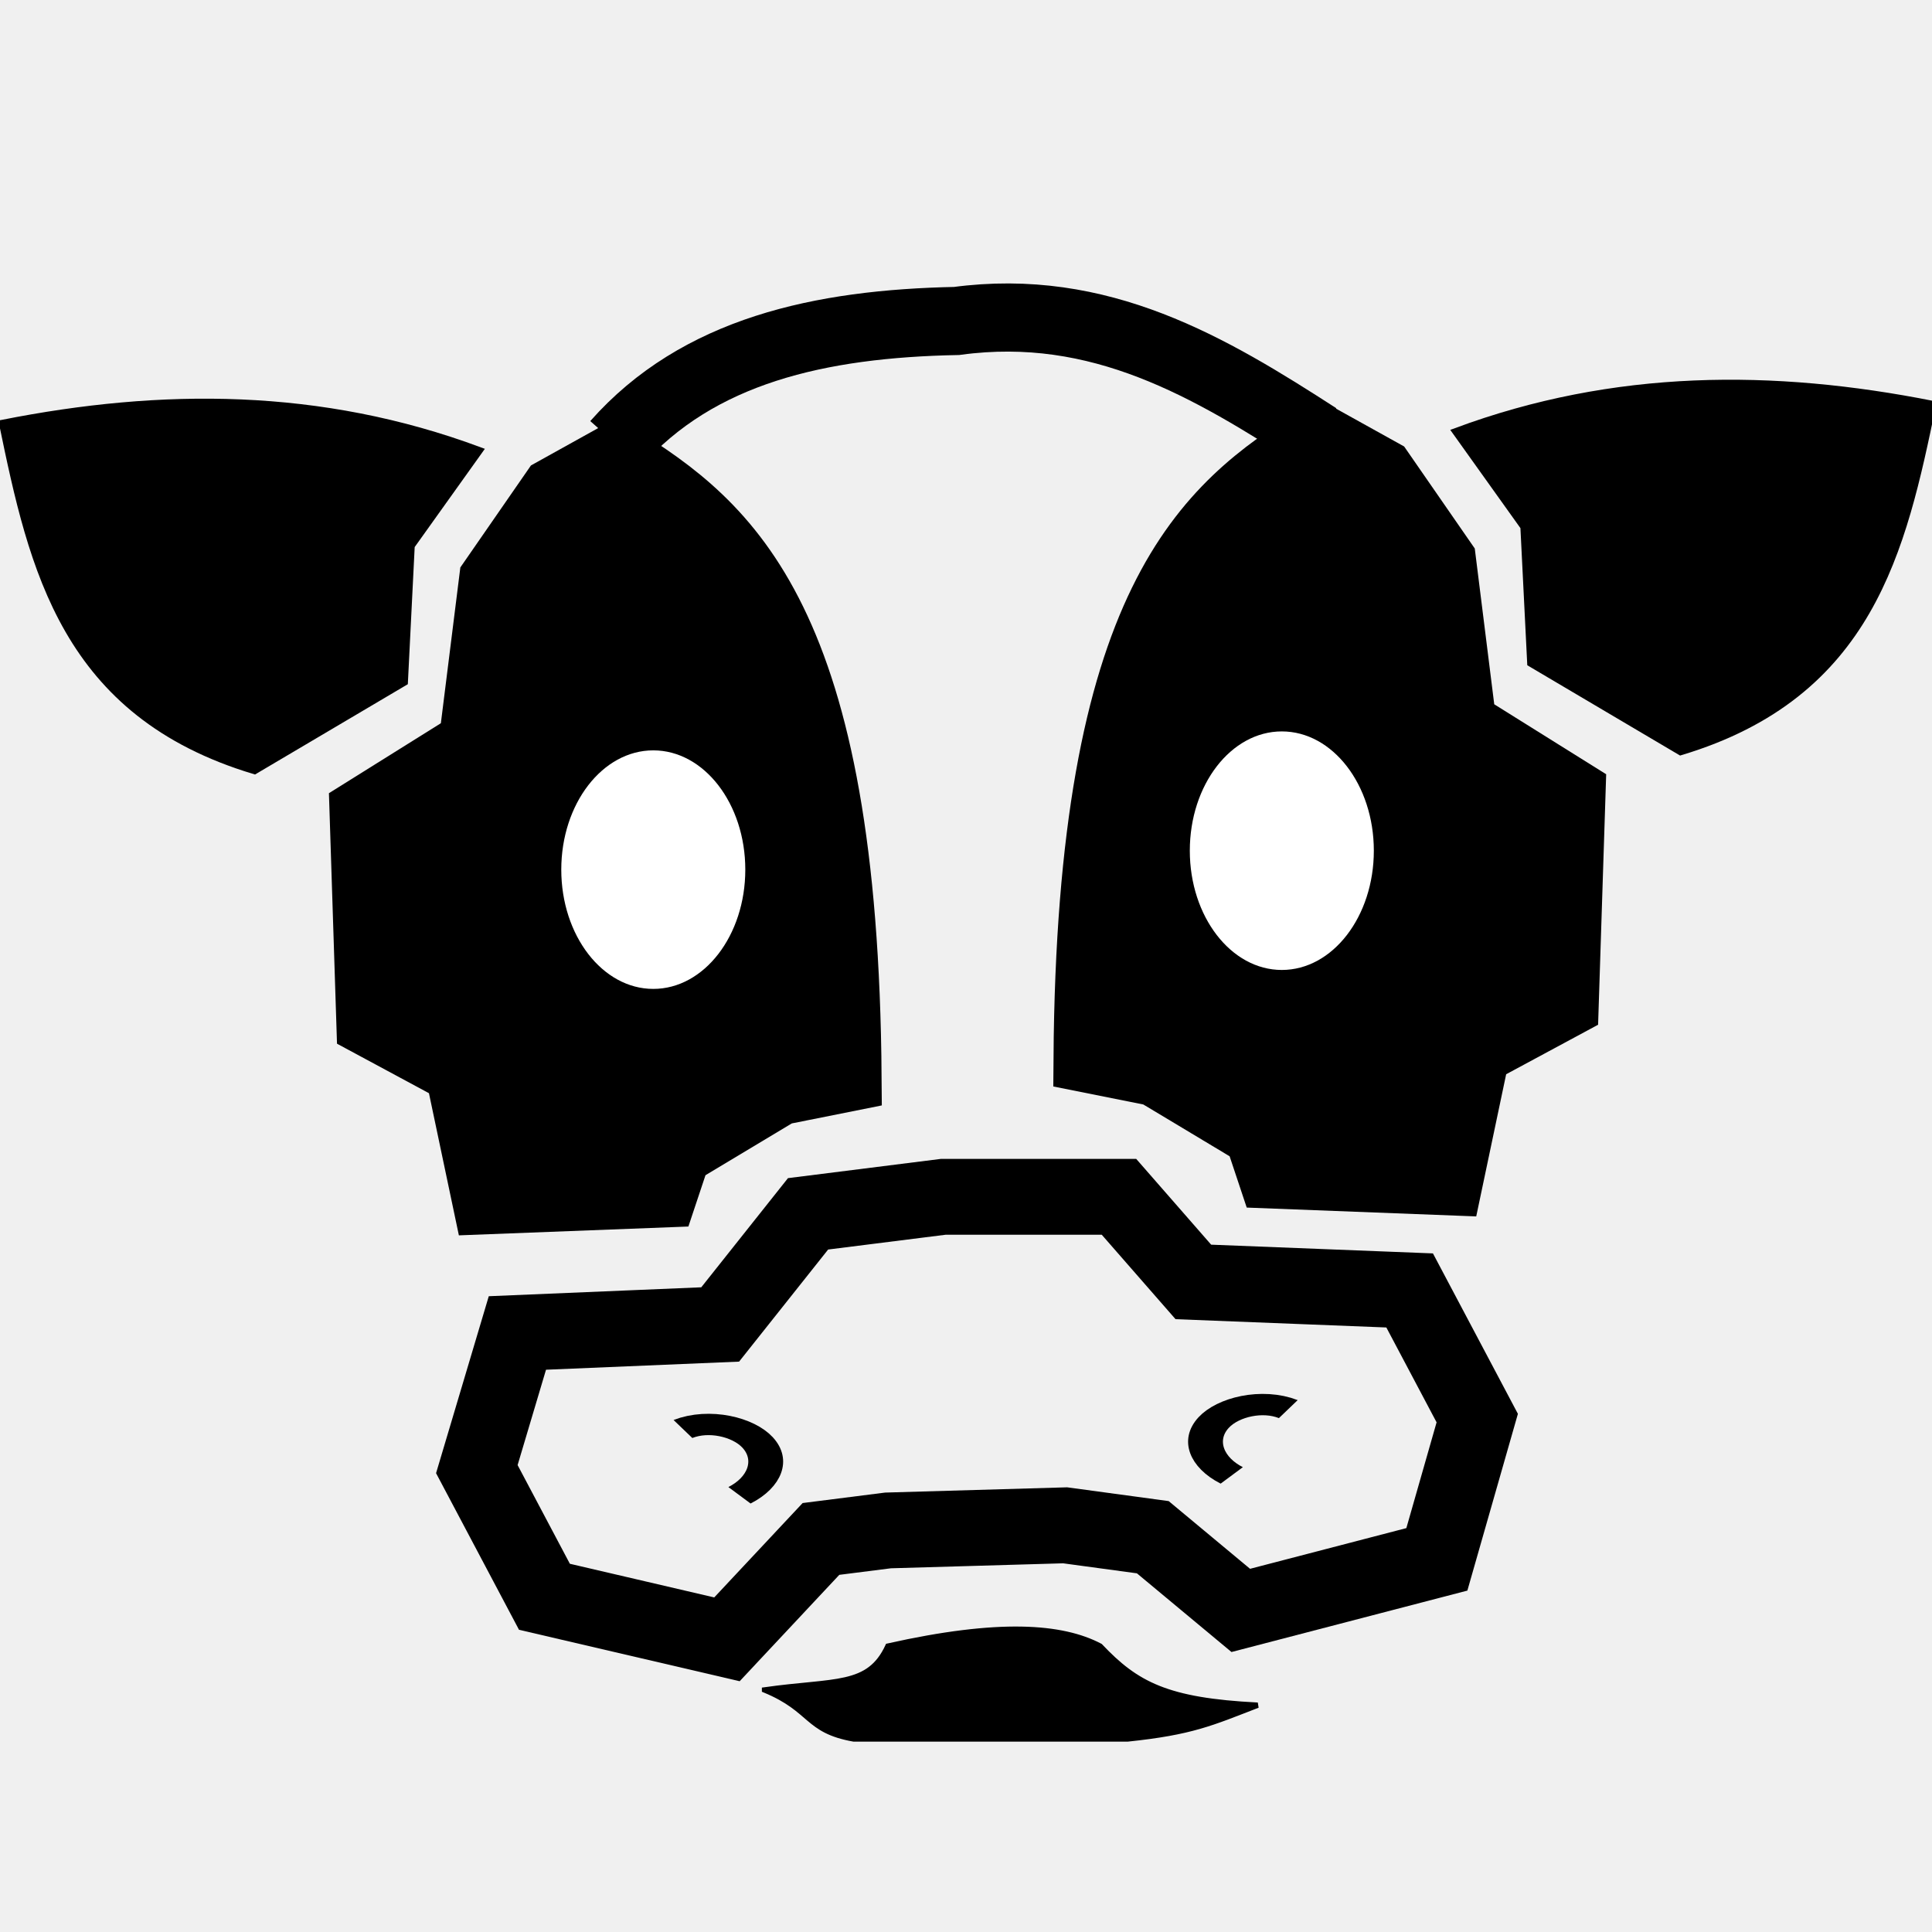
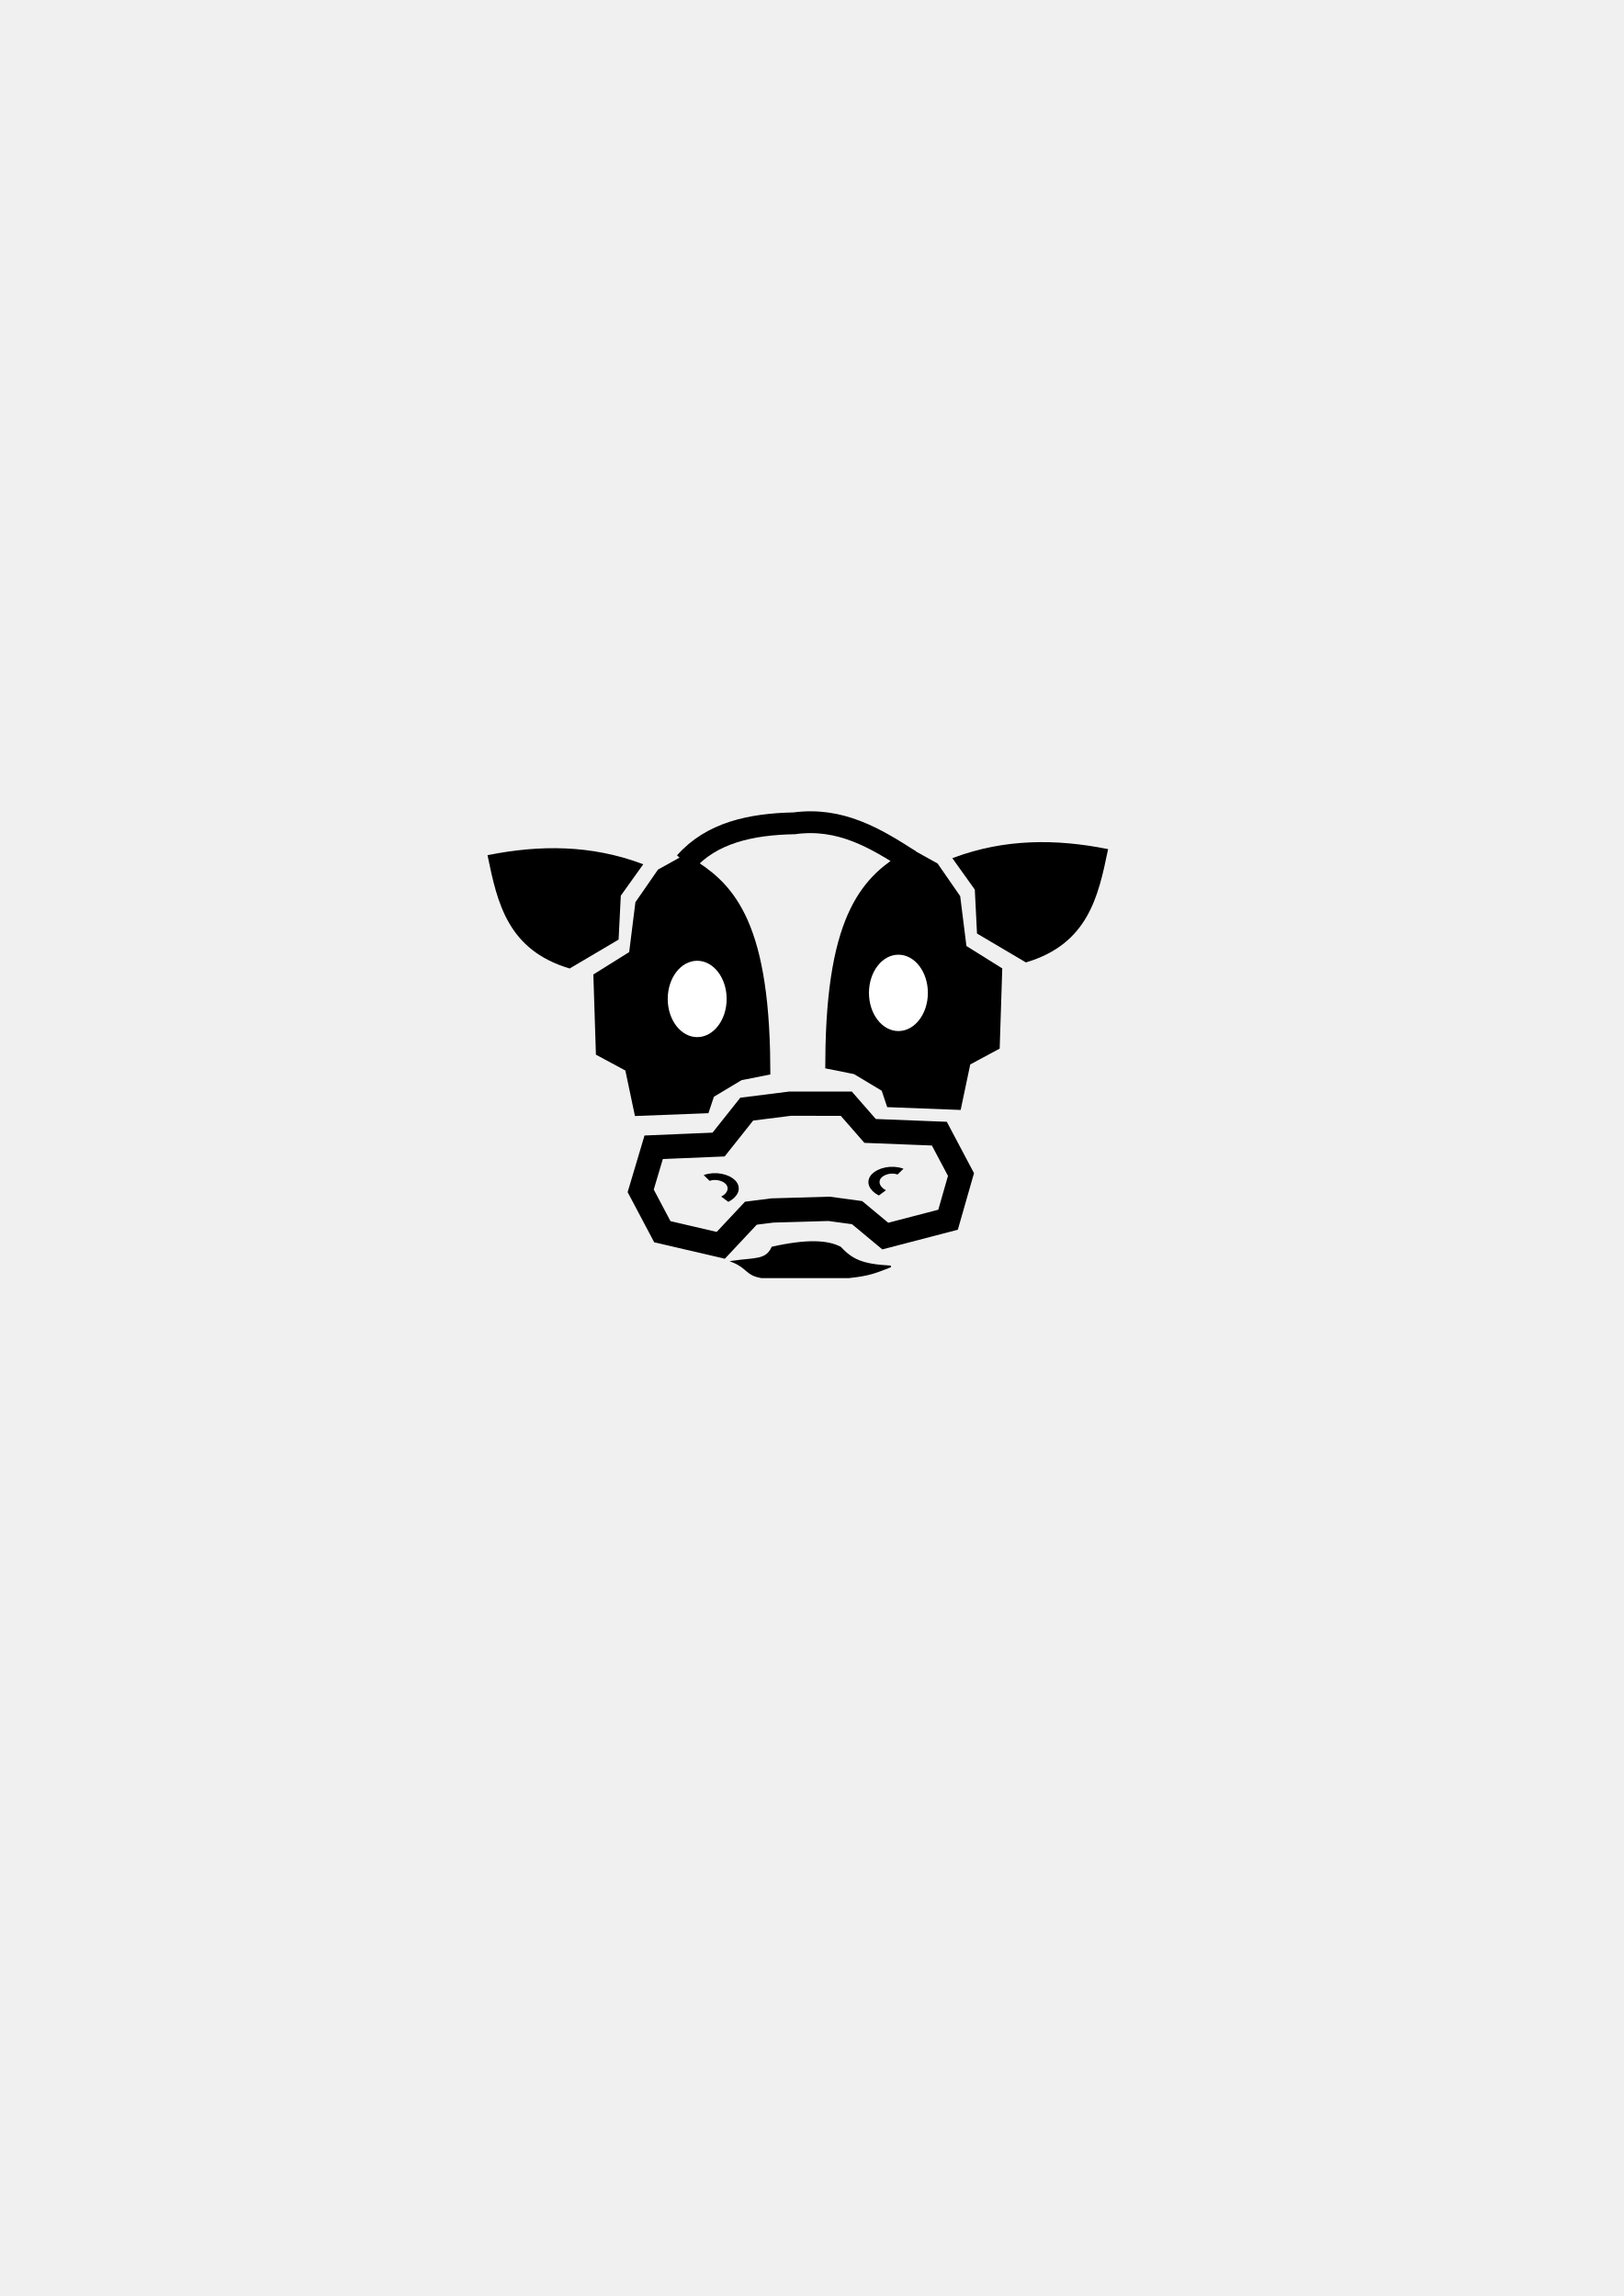
- <svg xmlns="http://www.w3.org/2000/svg" width="80mm" height="80mm" viewBox="0 0 283.465 283.465" id="svg2" version="1.1">
+ <svg xmlns="http://www.w3.org/2000/svg" width="210mm" height="297mm" viewBox="0 0 744.094 1052.362" id="svg2" version="1.1">
  <defs id="defs4" />
-   <g id="layer1" transform="translate(0,-768.8976)">
-     <path style="fill:none;fill-rule:evenodd;stroke:#000000;stroke-width:11.128;stroke-linecap:butt;stroke-linejoin:miter;stroke-miterlimit:4;stroke-dasharray:none;stroke-opacity:1" d="m 138.394,944.496 -19.835,2.497 -12.893,16.231 -29.753,1.249 -5.951,19.977 9.918,18.728 26.778,6.243 13.794,-14.728 9.843,-1.249 25.984,-0.751 12.86,1.746 12.909,10.74 28.769,-7.491 5.926,-20.728 -9.918,-18.728 -31.736,-1.249 -10.909,-12.485 z" id="path4140" />
-     <path style="fill:#000000;fill-opacity:1;fill-rule:nonzero;stroke:#000000;stroke-width:10;stroke-linecap:butt;stroke-linejoin:miter;stroke-miterlimit:4;stroke-dasharray:none;stroke-opacity:1" d="m 114.351,928.991 -15,9 -2,6 -26,1 -4,-19 -13,-7 -1,-31 16,-10 3,-24 9,-13 9,-5 c 16.439,10.192 33.521,23.719 34,91 z" id="path4142" />
-     <ellipse style="fill:#ffffff;fill-opacity:1;fill-rule:nonzero;stroke-width:10;stroke-miterlimit:4;stroke-dasharray:none" id="path4144" cx="95.851" cy="896.491" rx="13.5" ry="17.5" />
-     <path style="fill:none;fill-rule:evenodd;stroke:#000000;stroke-width:3.016;stroke-linecap:butt;stroke-linejoin:miter;stroke-miterlimit:4;stroke-dasharray:none;stroke-opacity:1" id="path4146" d="m 227.602,657.585 c 2.253,-1.439 5.21,-0.313 6.464,1.902 1.415,2.5 0.594,5.682 -1.569,7.469" transform="matrix(1.694678,0,0,1.037769,-285.5102,296.1409)" />
-     <path style="fill:none;fill-rule:evenodd;stroke:#000000;stroke-width:3.016;stroke-linecap:butt;stroke-linejoin:miter;stroke-miterlimit:4;stroke-dasharray:none;stroke-opacity:1" id="path4146-2" d="m 227.602,657.585 c 2.253,-1.439 5.21,-0.313 6.464,1.902 1.415,2.5 0.594,5.682 -1.569,7.469" transform="matrix(-1.694678,0,0,1.037769,574.7325,293.2234)" />
-     <path style="fill:#000000;fill-opacity:1;fill-rule:nonzero;stroke:#000000;stroke-width:1px;stroke-linecap:butt;stroke-linejoin:miter;stroke-opacity:1" d="m 37.351,881.991 22,-13 1,-20 10,-14 c -23.333,-8.682 -46.667,-8.621 -70,-4 4.414,21.4 9.131,42.631 37,51 z" id="path4163" />
-     <path style="fill:#000000;fill-opacity:1;fill-rule:nonzero;stroke:#000000;stroke-width:10;stroke-linecap:butt;stroke-linejoin:miter;stroke-miterlimit:4;stroke-dasharray:none;stroke-opacity:1" d="m 169.57,926.211 15,9 2,6 26,1 4,-19 13,-7 1,-31 -16,-10 -3,-24 -9,-13 -9,-5 c -16.439,10.192 -33.521,23.719 -34,91 z" id="path4142-9" />
-     <ellipse style="fill:#ffffff;fill-opacity:1;fill-rule:nonzero;stroke-width:10;stroke-miterlimit:4;stroke-dasharray:none" id="path4144-5" cx="-188.07" cy="893.711" rx="13.5" ry="17.5" transform="scale(-1,1)" />
-     <path style="fill:#000000;fill-opacity:1;fill-rule:nonzero;stroke:#000000;stroke-width:1px;stroke-linecap:butt;stroke-linejoin:miter;stroke-opacity:1" d="m 246.57,879.211 -22,-13 -1,-20 -10,-14 c 23.333,-8.682 46.667,-8.621 70,-4 -4.414,21.4 -9.131,42.631 -37,51 z" id="path4163-6" />
-     <path style="fill:none;fill-rule:evenodd;stroke:#000000;stroke-width:10;stroke-linecap:butt;stroke-linejoin:miter;stroke-miterlimit:4;stroke-dasharray:none;stroke-opacity:1" d="m 90.351,833.991 c 12.071,-13.659 29.97,-17.606 50,-18 21.071,-2.845 37.157,6.775 53,17" id="path4188" />
-     <path style="fill:#000000;fill-opacity:1;fill-rule:nonzero;stroke:#000000;stroke-width:0.788px;stroke-linecap:butt;stroke-linejoin:miter;stroke-opacity:1" d="m 112.177,1016.848 c 7.028,2.895 6.057,5.948 13.085,7.192 l 40.162,0 c 9.446,-0.986 12.312,-2.329 19.101,-4.954 -13.317,-0.663 -17.817,-3.063 -23.117,-8.669 -5.602,-2.944 -14.839,-3.645 -31.126,0 -2.826,6.101 -7.772,4.96 -18.105,6.43 z" id="path4190" />
+   <g id="layer1">
+     <path style="fill:none;fill-rule:evenodd;stroke:#000000;stroke-width:11.128;stroke-linecap:butt;stroke-linejoin:miter;stroke-miterlimit:4;stroke-dasharray:none;stroke-opacity:1" d="m 362.043,505.868 -19.835,2.497 -12.893,16.231 -29.753,1.249 -5.951,19.977 9.918,18.728 26.778,6.243 13.794,-14.728 9.843,-1.249 25.984,-0.751 12.86,1.746 12.909,10.74 28.769,-7.491 5.926,-20.728 -9.918,-18.728 -31.736,-1.249 -10.909,-12.485 z" id="path4140" />
+     <path style="fill:#000000;fill-opacity:1;fill-rule:nonzero;stroke:#000000;stroke-width:10;stroke-linecap:butt;stroke-linejoin:miter;stroke-miterlimit:4;stroke-dasharray:none;stroke-opacity:1" d="m 338,490.362 -15,9 -2,6 -26,1 -4,-19 -13,-7 -1,-31 16,-10 3,-24 9,-13 9,-5 c 16.439,10.192 33.521,23.719 34,91 z" id="path4142" />
+     <ellipse style="fill:#ffffff;fill-opacity:1;fill-rule:nonzero;stroke-width:10;stroke-miterlimit:4;stroke-dasharray:none" id="path4144" cx="319.5" cy="457.862" rx="13.5" ry="17.5" />
+     <path style="fill:none;fill-rule:evenodd;stroke:#000000;stroke-width:3.016;stroke-linecap:butt;stroke-linejoin:miter;stroke-miterlimit:4;stroke-dasharray:none;stroke-opacity:1" id="path4146" d="m 227.602,657.585 c 2.253,-1.439 5.21,-0.313 6.464,1.902 1.415,2.5 0.594,5.682 -1.569,7.469" transform="matrix(1.694678,0,0,1.037769,-61.8616,-142.4878)" />
+     <path style="fill:none;fill-rule:evenodd;stroke:#000000;stroke-width:3.016;stroke-linecap:butt;stroke-linejoin:miter;stroke-miterlimit:4;stroke-dasharray:none;stroke-opacity:1" id="path4146-2" d="m 227.602,657.585 c 2.253,-1.439 5.21,-0.313 6.464,1.902 1.415,2.5 0.594,5.682 -1.569,7.469" transform="matrix(-1.694678,0,0,1.037769,798.3811,-145.4054)" />
+     <path style="fill:#000000;fill-rule:nonzero;stroke:#000000;stroke-width:1px;stroke-linecap:butt;stroke-linejoin:miter;stroke-opacity:1;fill-opacity:1" d="m 261,443.362 22,-13 1,-20 10,-14 c -23.333,-8.682 -46.667,-8.621 -70,-4 4.414,21.4 9.131,42.631 37,51 z" id="path4163" />
+     <path style="fill:#000000;fill-opacity:1;fill-rule:nonzero;stroke:#000000;stroke-width:10;stroke-linecap:butt;stroke-linejoin:miter;stroke-miterlimit:4;stroke-dasharray:none;stroke-opacity:1" d="m 393.219,487.582 15,9 2,6 26,1 4,-19 13,-7 1,-31 -16,-10 -3,-24 -9,-13 -9,-5 c -16.439,10.192 -33.521,23.719 -34,91 z" id="path4142-9" />
+     <ellipse style="fill:#ffffff;fill-opacity:1;fill-rule:nonzero;stroke-width:10;stroke-miterlimit:4;stroke-dasharray:none" id="path4144-5" cx="-411.719" cy="455.082" rx="13.5" ry="17.5" transform="scale(-1,1)" />
+     <path style="fill:#000000;fill-opacity:1;fill-rule:nonzero;stroke:#000000;stroke-width:1px;stroke-linecap:butt;stroke-linejoin:miter;stroke-opacity:1" d="m 470.219,440.582 -22,-13 -1,-20 -10,-14 c 23.333,-8.682 46.667,-8.621 70,-4 -4.414,21.4 -9.131,42.631 -37,51 z" id="path4163-6" />
+     <path style="fill:none;fill-rule:evenodd;stroke:#000000;stroke-width:10;stroke-linecap:butt;stroke-linejoin:miter;stroke-miterlimit:4;stroke-dasharray:none;stroke-opacity:1" d="m 314,395.362 c 12.071,-13.659 29.97,-17.606 50,-18 21.071,-2.845 37.157,6.775 53,17" id="path4188" />
+     <path style="fill:#000000;fill-opacity:1;fill-rule:nonzero;stroke:#000000;stroke-width:0.788px;stroke-linecap:butt;stroke-linejoin:miter;stroke-opacity:1" d="m 335.825,578.219 c 7.028,2.895 6.057,5.948 13.085,7.192 l 40.162,0 c 9.446,-0.986 12.312,-2.329 19.101,-4.954 -13.317,-0.663 -17.817,-3.063 -23.117,-8.669 -5.602,-2.944 -14.839,-3.645 -31.126,0 -2.826,6.1 -7.772,4.96 -18.105,6.43 z" id="path4190" />
  </g>
</svg>
